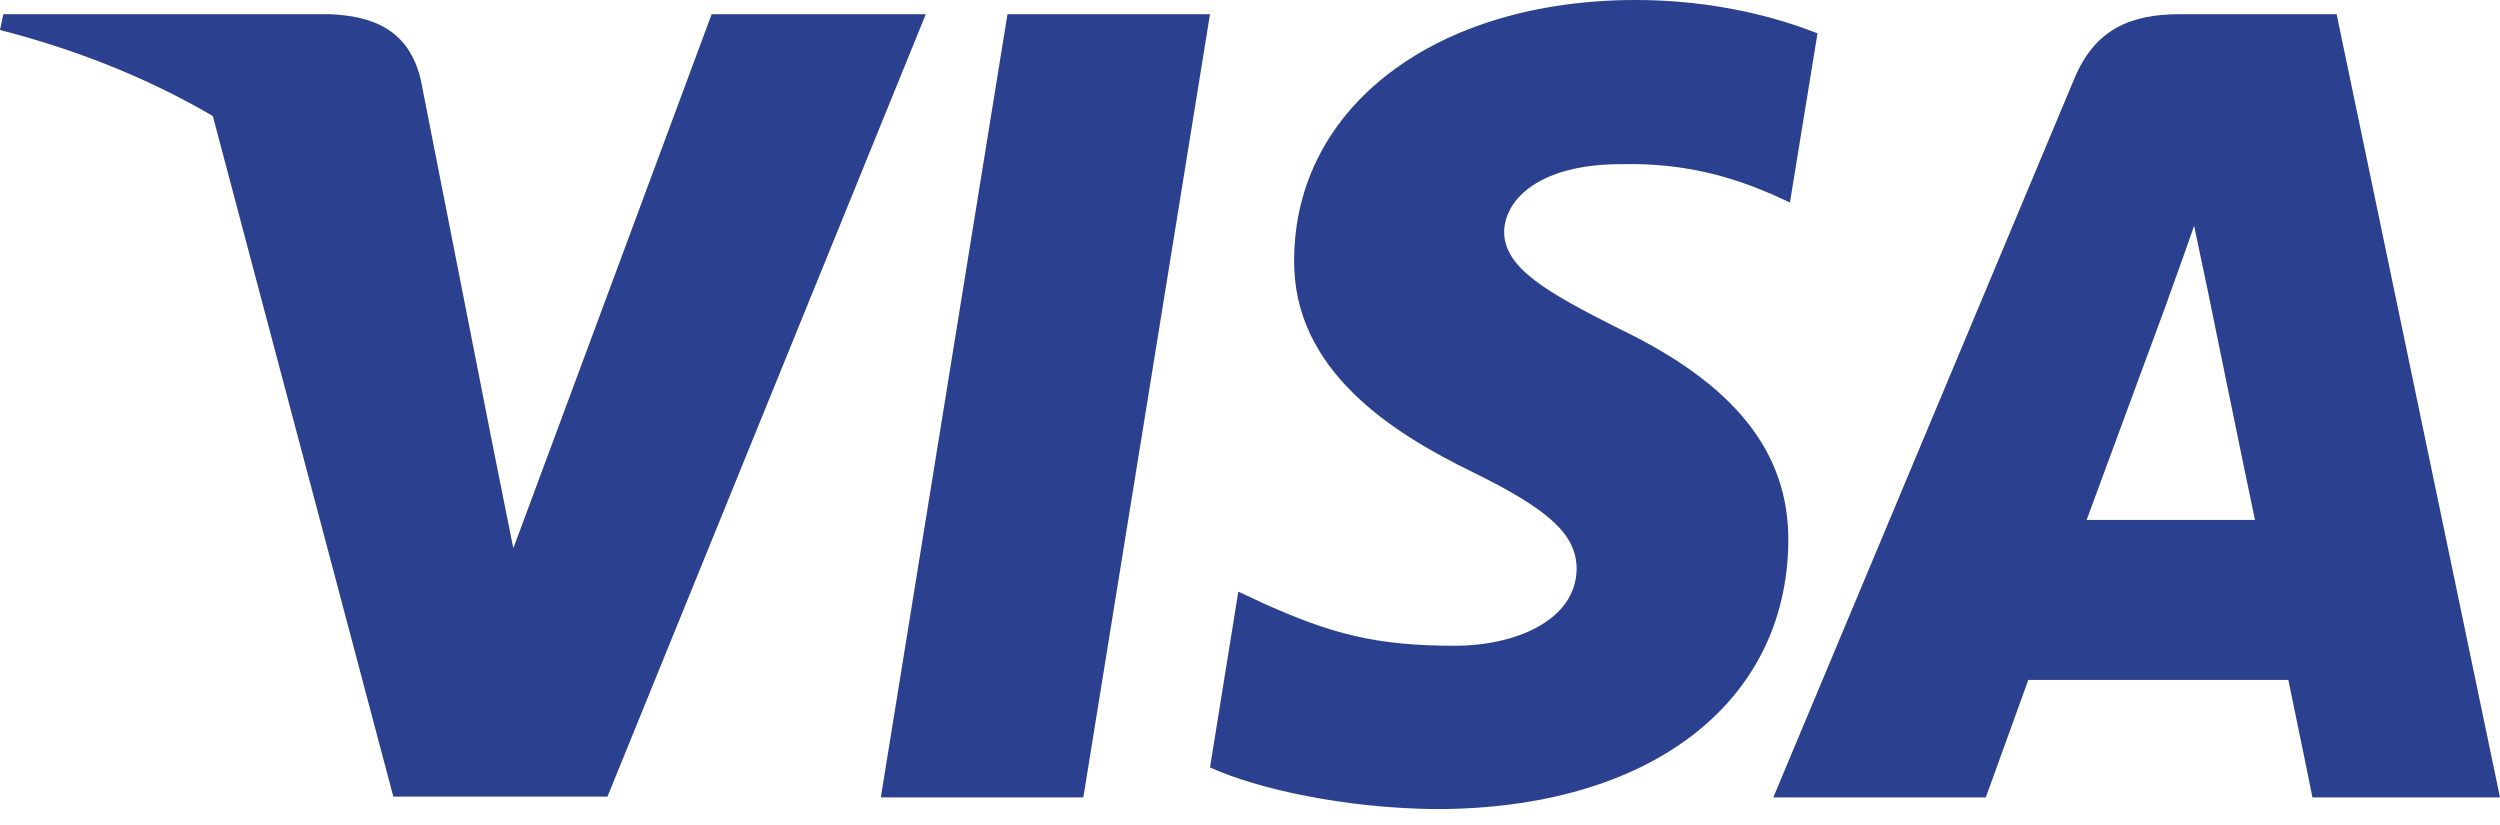
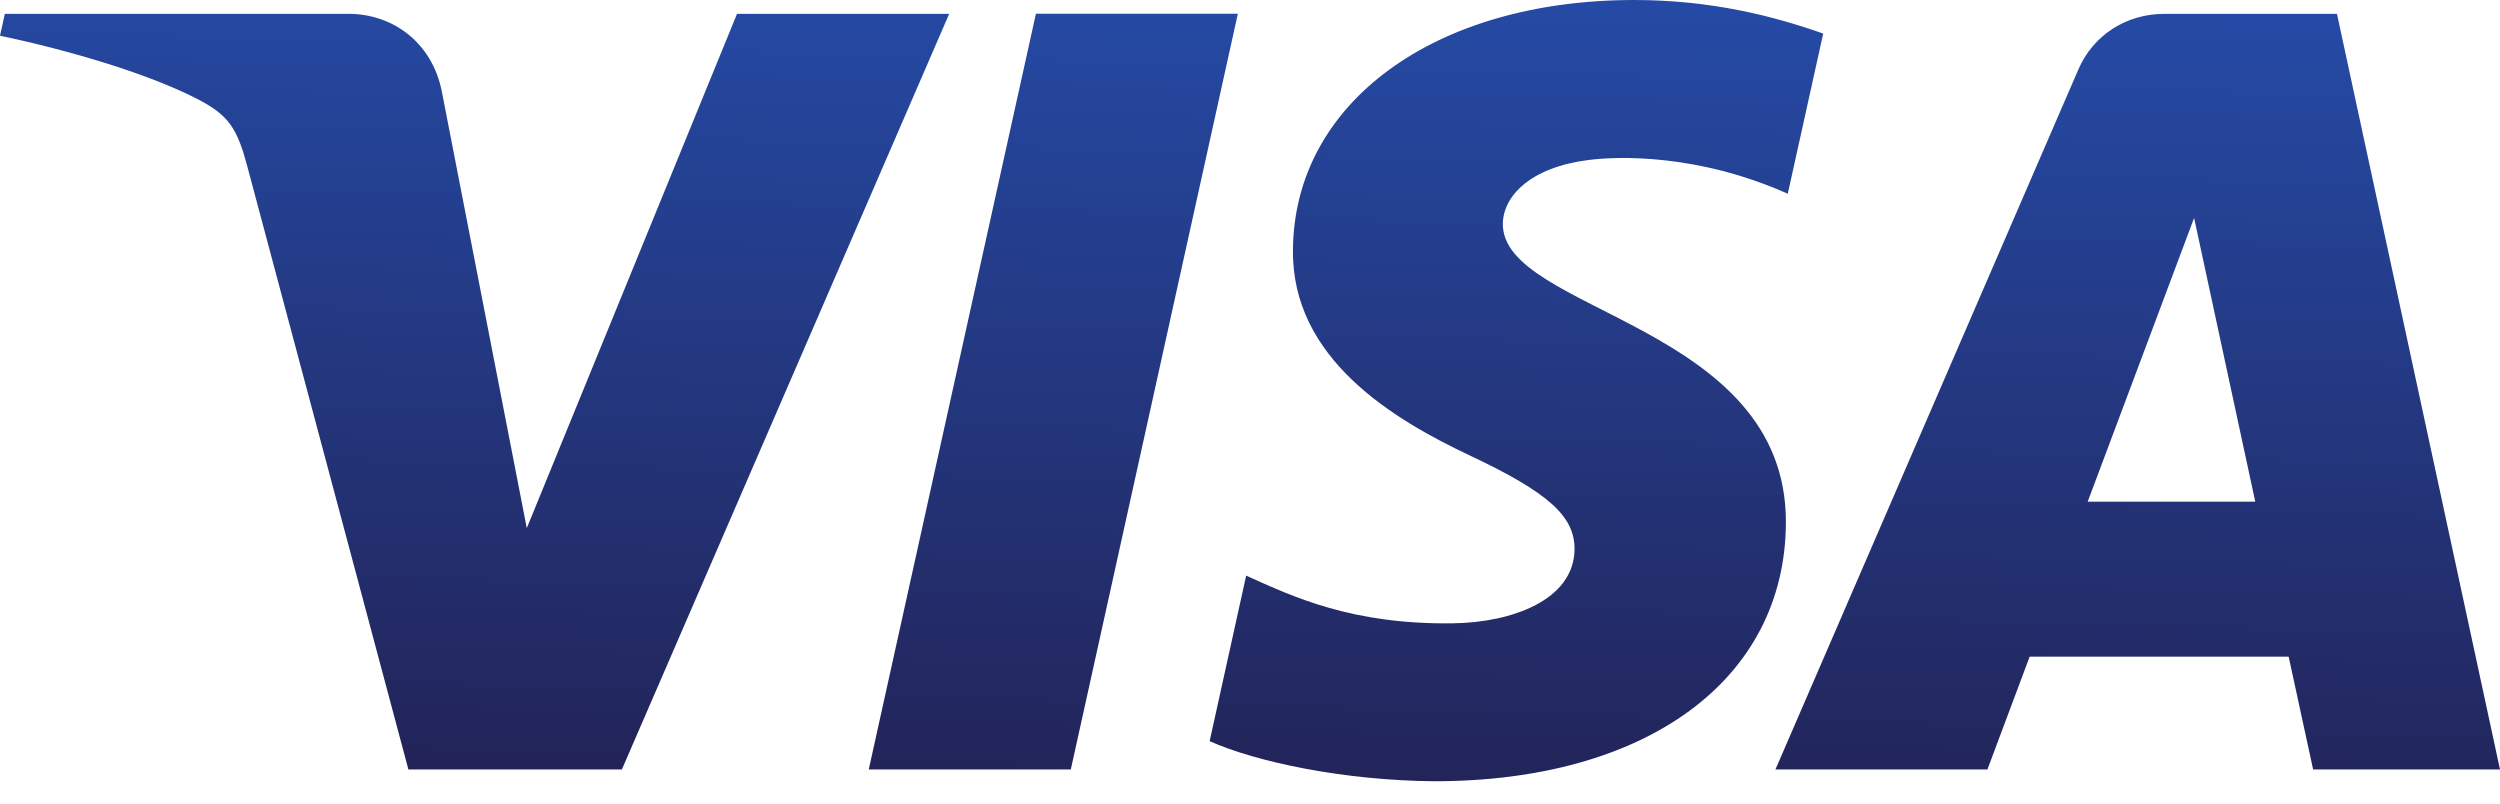
- <svg xmlns="http://www.w3.org/2000/svg" width="100" height="33" viewBox="0 0 100 33" fill="none">
-   <path d="M43.333 31.897H35.233L40.299 0.568H48.4L43.333 31.897Z" fill="#2B418F" />
-   <path d="M72.7 1.334C71.102 0.7 68.567 0 65.434 0C57.434 0 51.801 4.266 51.766 10.365C51.7 14.865 55.8 17.364 58.866 18.864C62 20.397 63.065 21.398 63.065 22.765C63.033 24.863 60.533 25.831 58.2 25.831C54.966 25.831 53.233 25.332 50.6 24.164L49.533 23.664L48.4 30.697C50.3 31.562 53.8 32.33 57.434 32.364C65.934 32.364 71.468 28.164 71.533 21.665C71.566 18.098 69.401 15.366 64.733 13.133C61.9 11.699 60.165 10.732 60.165 9.266C60.198 7.932 61.633 6.567 64.831 6.567C67.464 6.5 69.399 7.133 70.865 7.766L71.598 8.099L72.7 1.334V1.334Z" fill="#2B418F" />
-   <path d="M83.465 20.798C84.132 18.998 86.7 12.033 86.7 12.033C86.666 12.1 87.365 10.2 87.765 9.033L88.332 11.733C88.332 11.733 89.865 19.232 90.199 20.798C88.933 20.798 85.065 20.798 83.465 20.798ZM93.465 0.568H87.199C85.267 0.568 83.799 1.134 82.965 3.167L70.932 31.897H79.432C79.432 31.897 80.832 28.03 81.132 27.197C82.065 27.197 90.333 27.197 91.533 27.197C91.766 28.297 92.499 31.897 92.499 31.897H100L93.465 0.568V0.568Z" fill="#2B418F" />
-   <path d="M28.466 0.568L20.533 21.931L19.666 17.599C18.2 12.599 13.6 7.168 8.466 4.467L15.733 31.864H24.299L37.032 0.568H28.466V0.568Z" fill="#2B418F" />
-   <path d="M13.167 0.568H0.133L0 1.201C10.167 3.801 16.9 10.068 19.666 17.6L16.833 3.202C16.367 1.201 14.933 0.634 13.167 0.568Z" fill="#2B418F" />
+ <svg xmlns="http://www.w3.org/2000/svg" width="28" height="9" viewBox="0 0 28 9" fill="none">
+   <path d="M14.481 2.797C14.465 4.016 15.603 4.696 16.461 5.101C17.342 5.516 17.638 5.782 17.635 6.153C17.628 6.721 16.932 6.971 16.28 6.981C15.143 6.998 14.483 6.684 13.957 6.447L13.548 8.301C14.075 8.536 15.051 8.741 16.063 8.75C18.439 8.75 19.994 7.615 20.002 5.855C20.012 3.621 16.81 3.498 16.832 2.5C16.839 2.197 17.138 1.874 17.792 1.792C18.116 1.75 19.009 1.718 20.023 2.17L20.42 0.376C19.875 0.184 19.175 0 18.303 0C16.067 0 14.494 1.151 14.481 2.797ZM24.242 0.155C23.808 0.155 23.442 0.399 23.279 0.775L19.885 8.618H22.259L22.732 7.355H25.633L25.907 8.618H28L26.174 0.155H24.242ZM24.574 2.441L25.259 5.619H23.382L24.574 2.441ZM11.602 0.155L9.73 8.618H11.993L13.864 0.154H11.602V0.155ZM8.255 0.154L5.9 5.915L4.947 1.017C4.835 0.47 4.394 0.155 3.904 0.155H0.054L0 0.4C0.79 0.566 1.688 0.834 2.232 1.12C2.565 1.295 2.66 1.448 2.77 1.864L4.574 8.618H6.965L10.631 0.155H8.255" fill="url(#paint0_linear_941_3828)" />
+   <defs>
+     <linearGradient id="paint0_linear_941_3828" x1="12.873" y1="8.926" x2="13.118" y2="-0.061" gradientUnits="userSpaceOnUse">
+       <stop stop-color="#222357" />
+       <stop offset="1" stop-color="#254AA5" />
+     </linearGradient>
+   </defs>
</svg>
